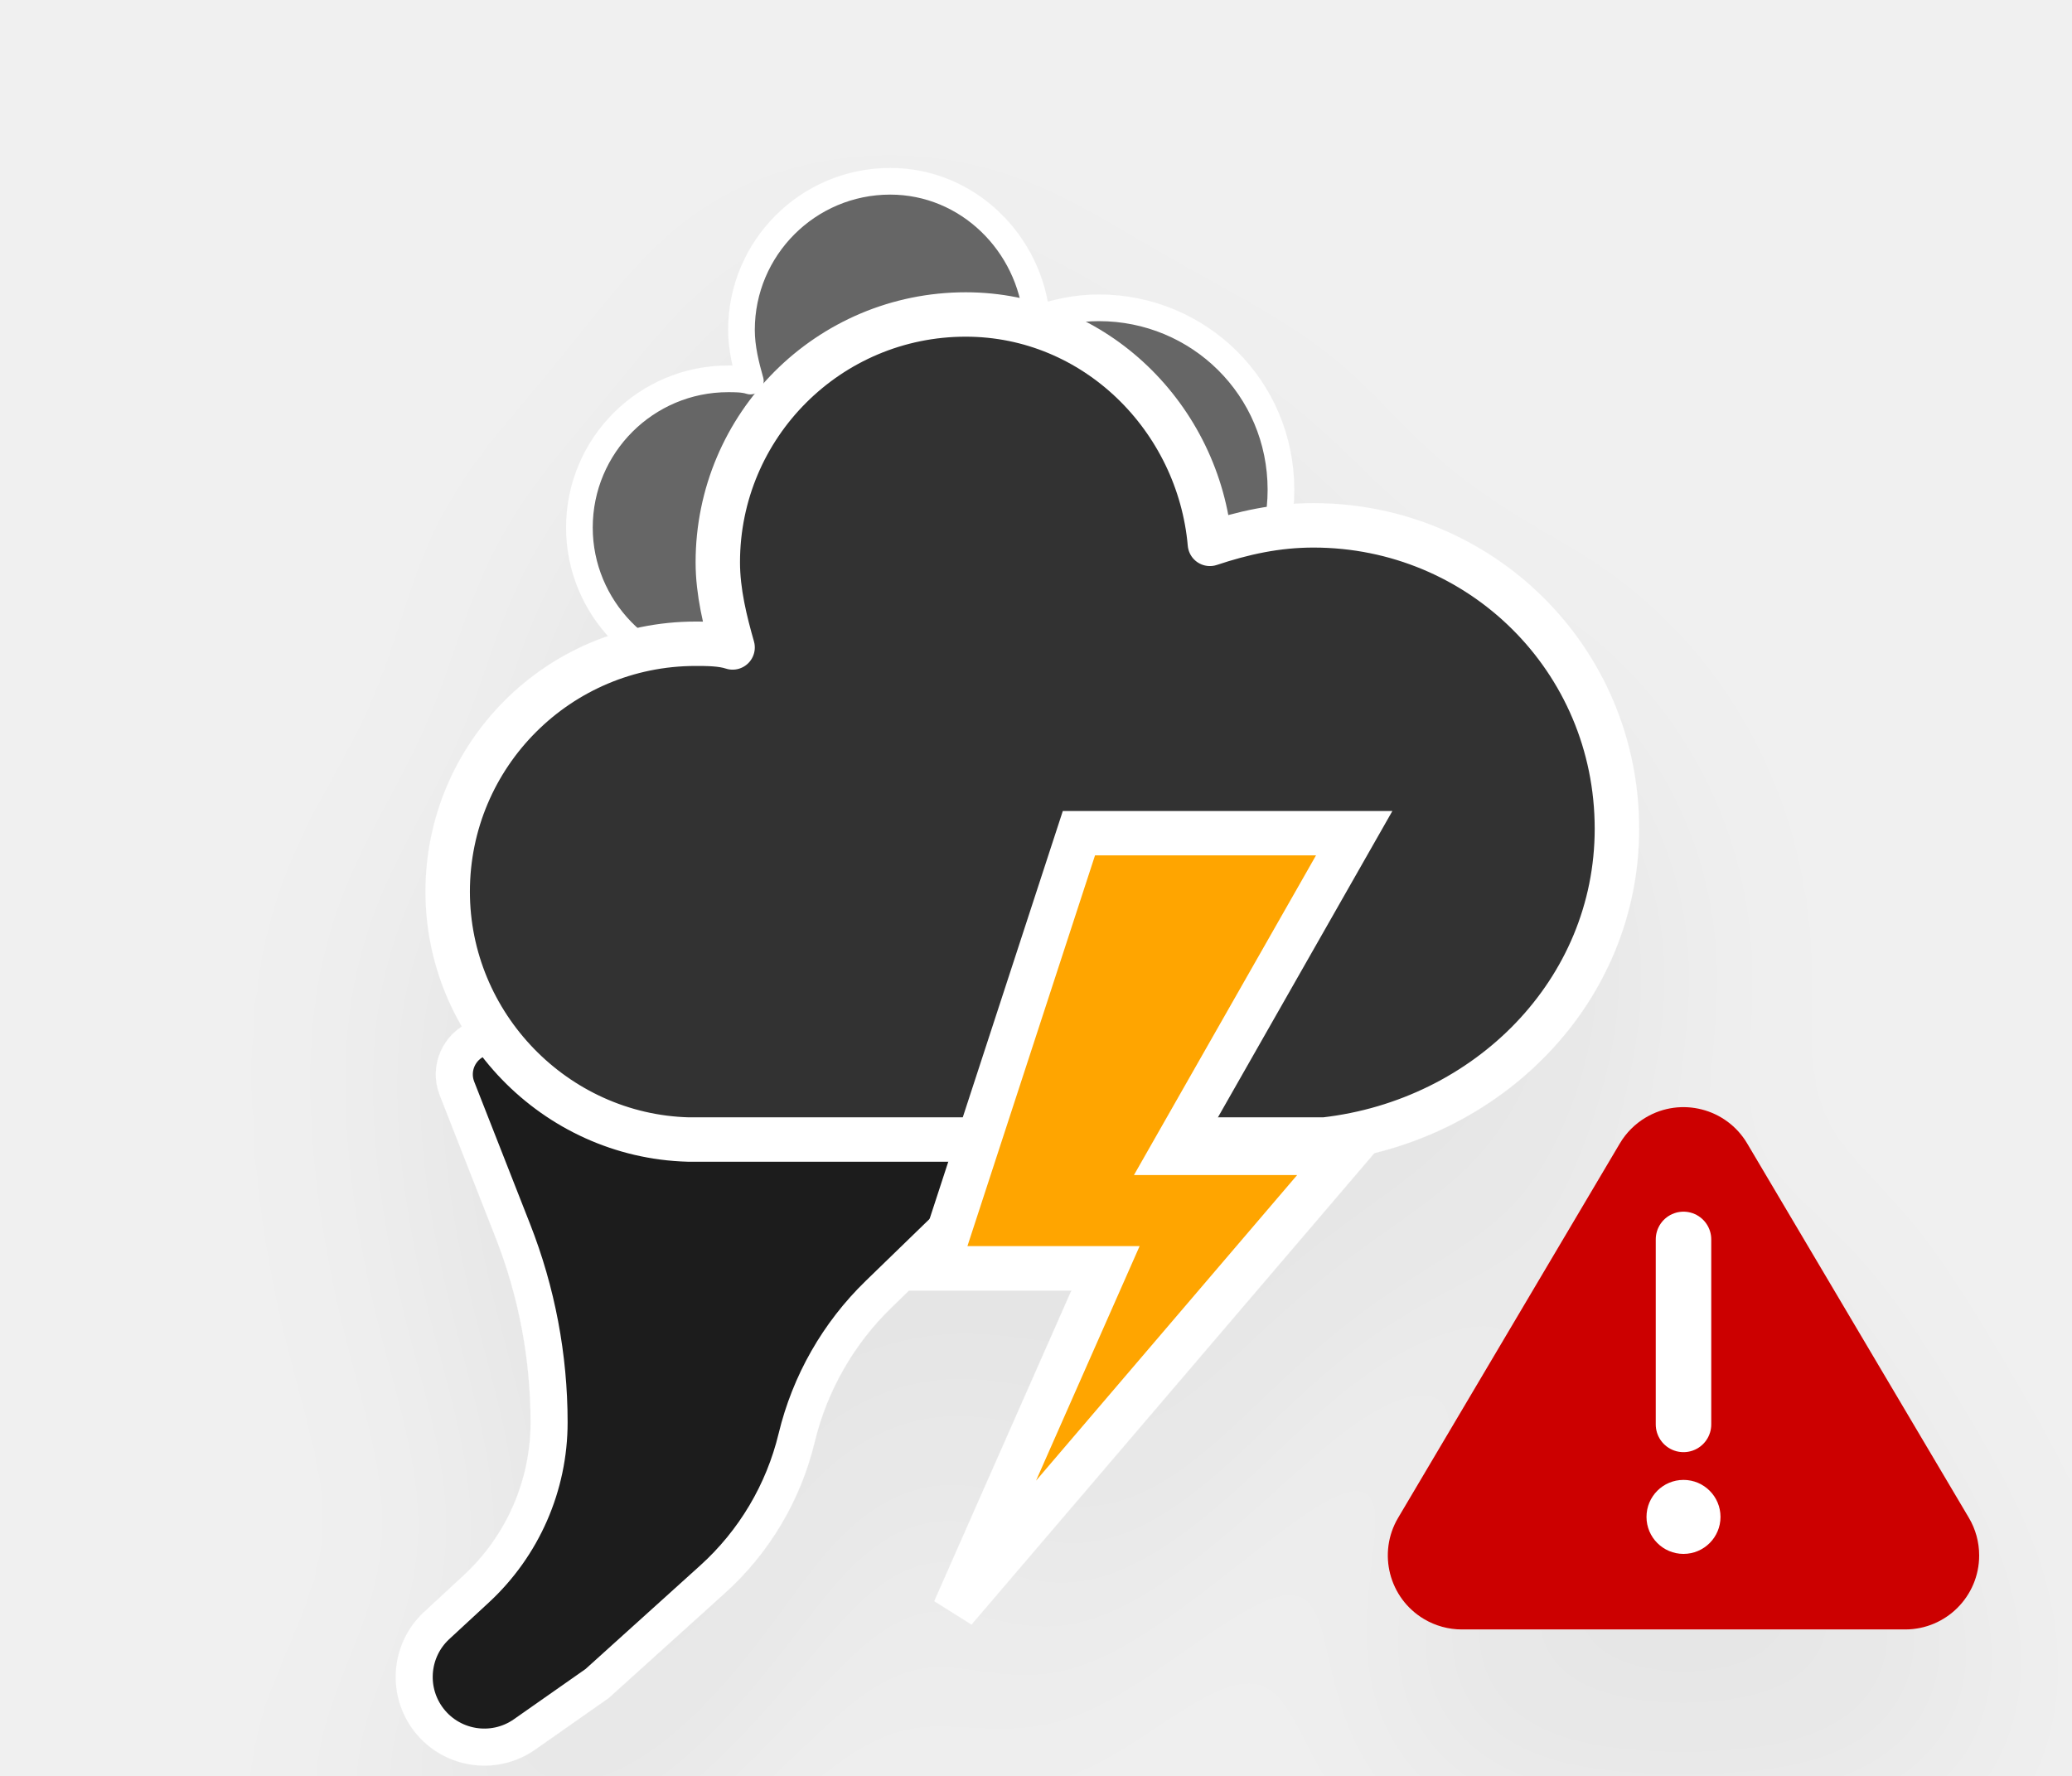
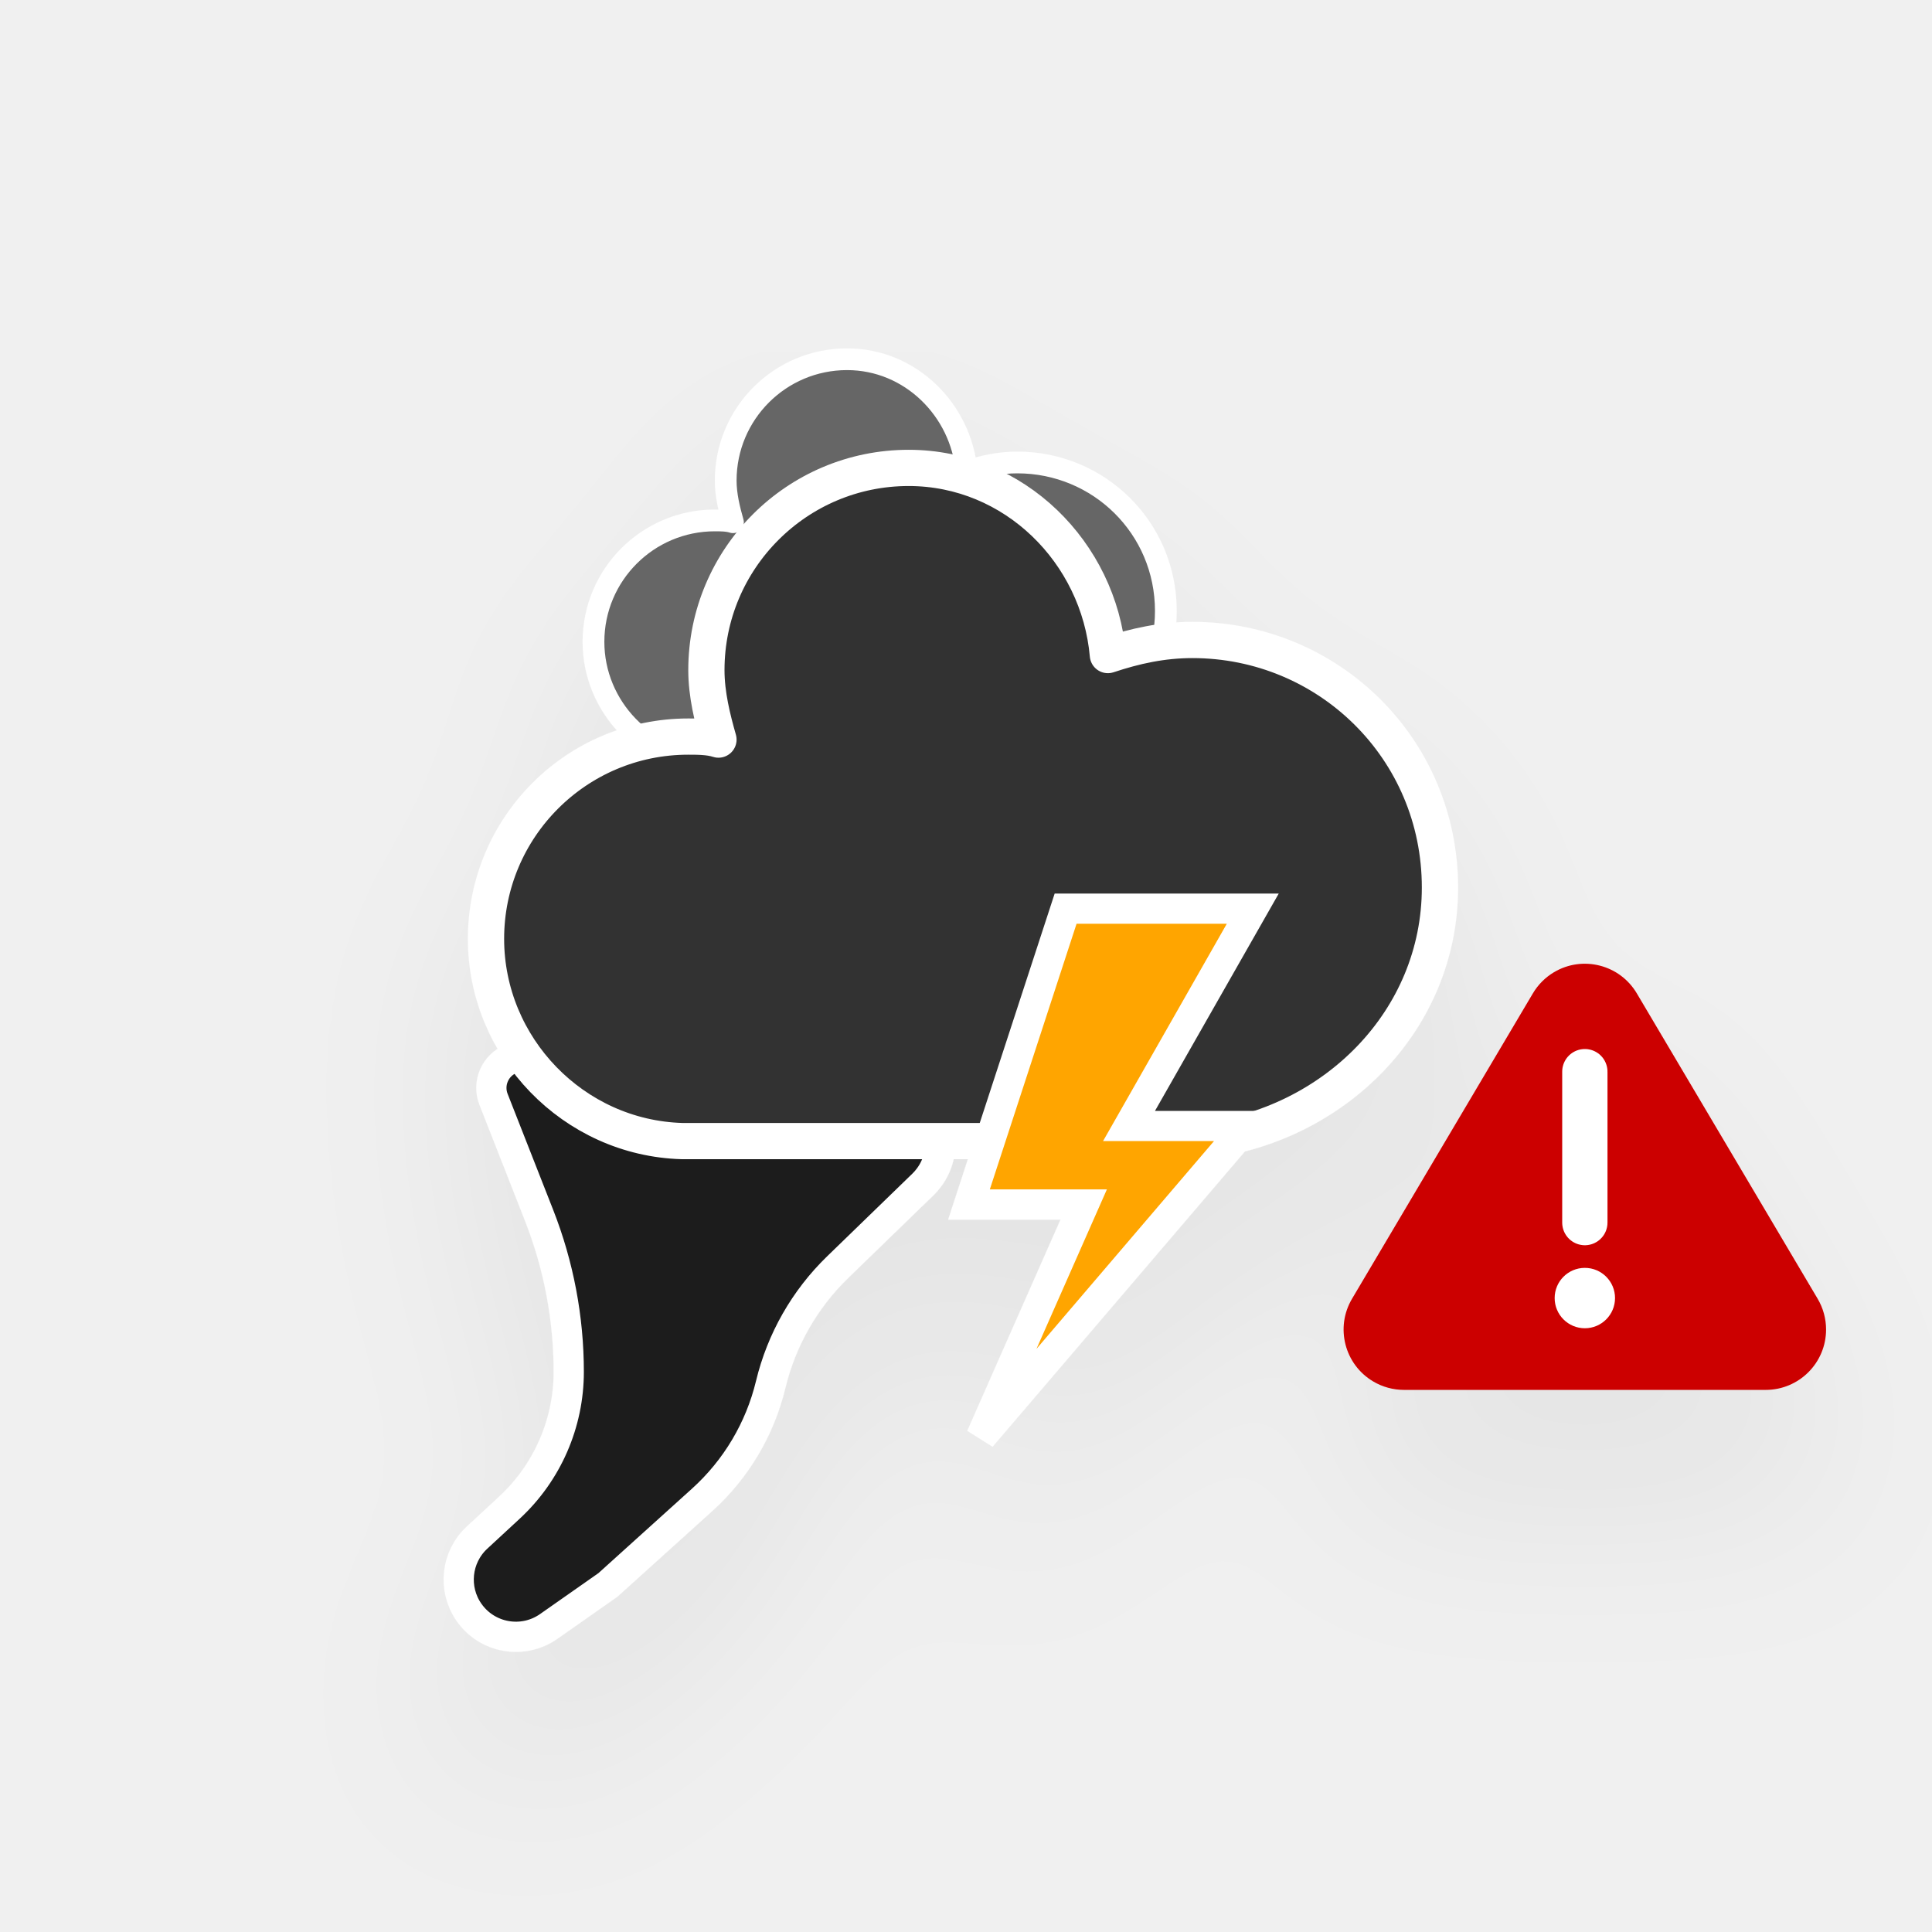
- <svg xmlns="http://www.w3.org/2000/svg" width="56" height="48" version="1.1">
+ <svg xmlns="http://www.w3.org/2000/svg" version="1.1" width="64" height="64" viewbox="0 0 64 64">
  <defs>
-     <filter id="blur" x="-.17" y="-.179" width="1.329" height="1.455">
+     <filter id="blur" width="200%" height="200%">
      <feGaussianBlur in="SourceAlpha" stdDeviation="3" />
      <feOffset dx="0" dy="4" result="offsetblur" />
      <feComponentTransfer>
-         <feFuncA slope="0.05" type="linear" />
+         <feFuncA type="linear" slope="0.05" />
      </feComponentTransfer>
      <feMerge>
        <feMergeNode />
        <feMergeNode in="SourceGraphic" />
      </feMerge>
    </filter>
  </defs>
-   <g transform="translate(16 -2)" filter="url(#blur)">
-     <g class="am-weather-funnel" transform="translate(-5,30)" fill="#1d1d1d" stroke="#fff">
-       <path id="Polygon" d="m9.239 0h2.16c1.403 0 2.769 0.448 3.9 1.279l0.075 0.055c0.848 0.623 1.03 1.816 0.407 2.664-0.063 0.085-0.132 0.165-0.208 0.239l-2.827 2.743c-1.091 1.059-1.86 2.406-2.216 3.884-0.355 1.474-1.147 2.807-2.273 3.823l-3.12 2.817-1.96 1.374c-0.857 0.601-2.038 0.393-2.639-0.464-0.541-0.772-0.432-1.824 0.255-2.469l1.078-0.997c1.256-1.161 1.97-2.793 1.97-4.503 0-1.772-0.332-3.529-0.98-5.179l-1.51-3.847c-0.21-0.534 0.053-1.137 0.587-1.347 0.121-0.047 0.25-0.072 0.38-0.072h6.922z" />
-     </g>
-     <g class="am-weather-cloud-1">
-       <path transform="matrix(.6 0 0 .6 -10 -6)" d="m47.7 35.4c0-4.6-3.7-8.2-8.2-8.2-1 0-1.9 0.2-2.8 0.5-0.3-3.4-3.1-6.2-6.6-6.2-3.7 0-6.7 3-6.7 6.7 0 0.8 0.2 1.6 0.4 2.3-0.3-0.1-0.7-0.1-1-0.1-3.7 0-6.7 3-6.7 6.7 0 3.6 2.9 6.6 6.5 6.7h17.2c4.4-0.5 7.9-4 7.9-8.4z" fill="#666" stroke="#fff" stroke-linejoin="round" stroke-width="1.2" />
-     </g>
-     <path transform="translate(-20,-11)" d="m47.7 35.4c0-4.6-3.7-8.2-8.2-8.2-1 0-1.9 0.2-2.8 0.5-0.3-3.4-3.1-6.2-6.6-6.2-3.7 0-6.7 3-6.7 6.7 0 0.8 0.2 1.6 0.4 2.3-0.3-0.1-0.7-0.1-1-0.1-3.7 0-6.7 3-6.7 6.7 0 3.6 2.9 6.6 6.5 6.7h17.2c4.4-0.5 7.9-4 7.9-8.4z" fill="#333" stroke="#fff" stroke-linejoin="round" stroke-width="1.2" />
-     <g class="am-weather-lightning" transform="matrix(1.2,0,0,1.2,-4,28)">
-       <polygon class="am-weather-stroke" points="11.1 6.9 14.3 -2.9 20.5 -2.9 16.4 4.3 20.3 4.3 11.5 14.6 14.9 6.9" fill="#ffa500" stroke="#fff" />
-     </g>
-     <g class="warning" transform="translate(20,30)">
-       <path d="m7.779 2.906-5.991 10.117c-0.563 0.95-0.249 2.177 0.702 2.74 0.309 0.183 0.661 0.279 1.019 0.279h11.982c1.105 0 2-0.895 2-2 0-0.359-0.096-0.711-0.279-1.019l-5.991-10.117c-0.563-0.95-1.79-1.265-2.74-0.702-0.289 0.171-0.531 0.413-0.702 0.702z" fill="#c00" />
-       <path d="m9.5 10.5v-5" stroke="#fff" stroke-linecap="round" stroke-width="1.5" />
-       <circle cx="9.5" cy="13" r="1" fill="#fff" />
+   <g filter="url(#blur)" id="thunder">
+     <g transform="translate(20,5)">
+       <g transform="translate(-5, 30)">
+         <g id="tornado" stroke="white" fill="#1D1D1D">
+           <path d="M9.239,-9.49386371e-16 L11.399,-1.21779583e-14 L11.399,-1.24344979e-14 C12.802,-2.01691758e-14 14.168,0.448 15.299,1.279 L15.374,1.334 L15.374,1.334 C16.222,1.957 16.404,3.15 15.78,3.998 C15.718,4.083 15.648,4.163 15.572,4.237 L12.745,6.979 L12.745,6.979 C11.654,8.038 10.886,9.385 10.53,10.864 L10.53,10.864 L10.53,10.864 C10.175,12.338 9.382,13.67 8.257,14.686 L5.137,17.503 L3.177,18.877 L3.177,18.877 C2.32,19.478 1.139,19.27 0.538,18.413 C-0.003,17.641 0.106,16.589 0.793,15.944 L0.793,15.944 L1.871,14.947 L1.871,14.947 C3.127,13.787 3.841,12.154 3.841,10.444 L3.841,10.444 L3.841,10.444 C3.841,8.672 3.508,6.915 2.861,5.266 L1.35,1.418 L1.35,1.418 C1.14,0.884 1.403,0.282 1.937,0.072 C2.058,0.024 2.187,-2.12924157e-14 2.317,-2.13162821e-14 L3.841,-2.08721929e-14 L9.239,-9.49386371e-16 Z" id="Polygon" />
+           <animateTransform attributeName="transform" type="translate" values="-5.0,30.0;-4.0,30.0;-6.0,30.0;-5.0,30.0" keyTimes="0;0.33;0.66;1" dur="3s" repeatCount="indefinite" calcMode="linear" />
+         </g>
+       </g>
+       <g class="am-weather-cloud-1">
+         <path d="M47.7,35.4     c0-4.6-3.7-8.2-8.2-8.2c-1,0-1.9,0.2-2.8,0.5c-0.3-3.4-3.1-6.2-6.6-6.2c-3.7,0-6.7,3-6.7,6.7c0,0.8,0.2,1.6,0.4,2.3     c-0.3-0.1-0.7-0.1-1-0.1c-3.7,0-6.7,3-6.7,6.7c0,3.6,2.9,6.6,6.5,6.7l17.2,0C44.2,43.3,47.7,39.8,47.7,35.4z" fill="#666" stroke="white" stroke-linejoin="round" stroke-width="1.2" transform="translate(-10,-6), scale(0.6)" />
+         <animateTransform attributeName="transform" type="translate" values="-5.0,0.0;10.0,0.0;-5.0,0.0" keyTimes="0;0.5;1" dur="7s" repeatCount="indefinite" calcMode="linear" />
+       </g>
+       <g>
+         <path d="M47.7,35.4     c0-4.6-3.7-8.2-8.2-8.2c-1,0-1.9,0.2-2.8,0.5c-0.3-3.4-3.1-6.2-6.6-6.2c-3.7,0-6.7,3-6.7,6.7c0,0.8,0.2,1.6,0.4,2.3     c-0.3-0.1-0.7-0.1-1-0.1c-3.7,0-6.7,3-6.7,6.7c0,3.6,2.9,6.6,6.5,6.7l17.2,0C44.2,43.3,47.7,39.8,47.7,35.4z" fill="#333" stroke="white" stroke-linejoin="round" stroke-width="1.2" transform="translate(-20,-11)" />
+       </g>
+       <g transform="translate(1,28), scale(1)">
+         <g class="am-weather-stroke">
+           <polygon fill="orange" stroke="white" stroke-width="1" points="14.3,-2.9 20.5,-2.9 16.4,4.3 20.3,4.3 11.5,14.6 14.9,6.9 11.1,6.9" />
+           <animateTransform attributeName="transform" type="translate" values="0.0,0.0;0.3,0.0;0.0,0.0;0.5,0.4;0.0,0.0;0.3,0.0;0.0,0.0;0.3,0.0;0.0,0.0;0.3,0.0;0.0,0.0;1.0,0.0;0.0,0.0;-1.0,0.0;0.0,0.0;0.0,0.0;-1.0,5.0;0.0,0.0" keyTimes="0;0.02;0.04;0.06;0.08;0.1;0.12;0.14;0.16;0.18;0.2;0.22;0.24;0.26;0.28;0.4;0.65;1" dur="1.11s" repeatCount="indefinite" calcMode="linear" />
+           <animate attributeName="fill" values="black;black;black;black;black;black;black;black;black;black;black;black;black;black;black;orange;orange;white;black" keyTimes="0;0.02;0.04;0.06;0.08;0.1;0.12;0.14;0.16;0.18;0.2;0.22;0.24;0.26;0.28;0.4;0.61;0.65;1" dur="1.11s" repeatCount="indefinite" calcMode="linear" />
+         </g>
+       </g>
+       <g id="error" transform="translate(23, 25)">
+         <g>
+           <path d="M7.779,2.906 L1.788,13.023 L1.788,13.023 C1.225,13.974 1.539,15.2 2.49,15.763 C2.798,15.946 3.15,16.042 3.509,16.042 L15.491,16.042 L15.491,16.042 C16.596,16.042 17.491,15.147 17.491,14.042 C17.491,13.684 17.395,13.332 17.212,13.023 L11.221,2.906 L11.221,2.906 C10.658,1.956 9.431,1.641 8.481,2.204 C8.192,2.375 7.95,2.617 7.779,2.906 Z" id="Shape" fill="#CC0000" fill-rule="nonzero" />
+           <animate attributeName="fill" values="#cc0000;#ff0000;#cc0000" keyTimes="0;0.5;1" dur="1s" repeatCount="indefinite" calcMode="linear" />
+         </g>
+         <path d="M9.5,10.5 L9.5,5.5" id="Line" stroke="#FFFFFF" stroke-width="1.5" stroke-linecap="round" />
+         <circle id="Oval" fill="#FFFFFF" cx="9.5" cy="13" r="1" />
+       </g>
    </g>
  </g>
</svg>
